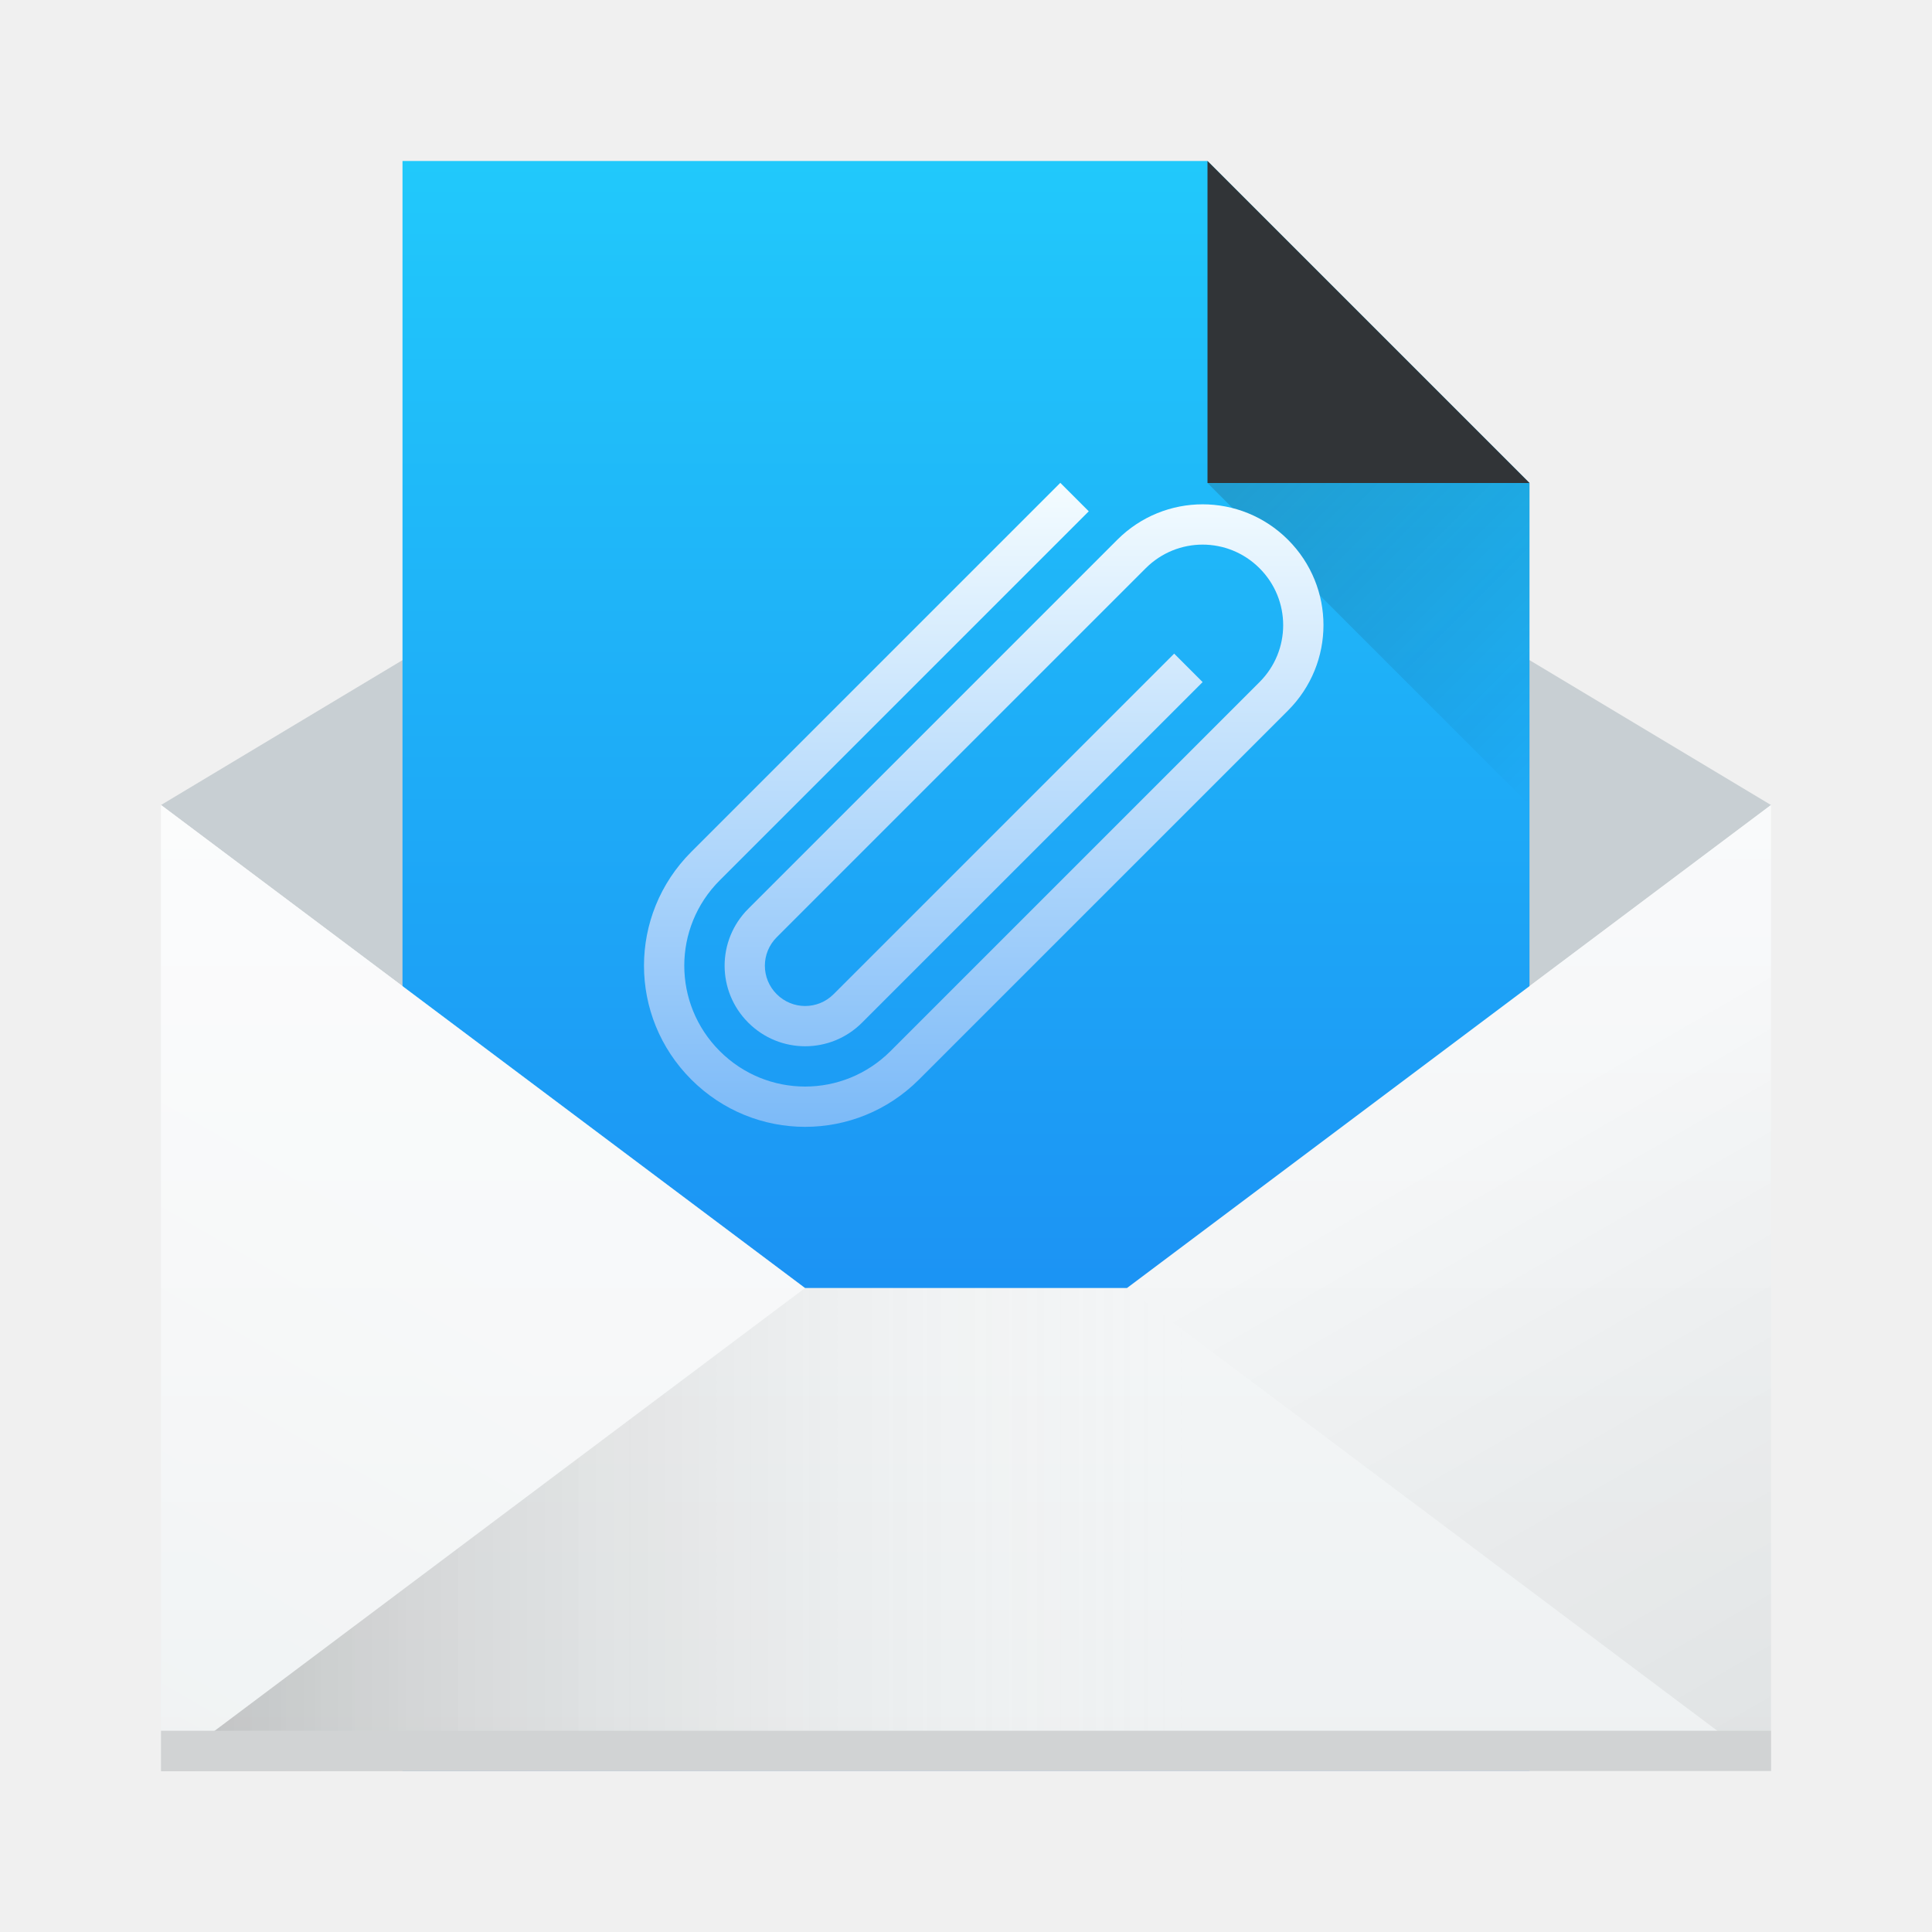
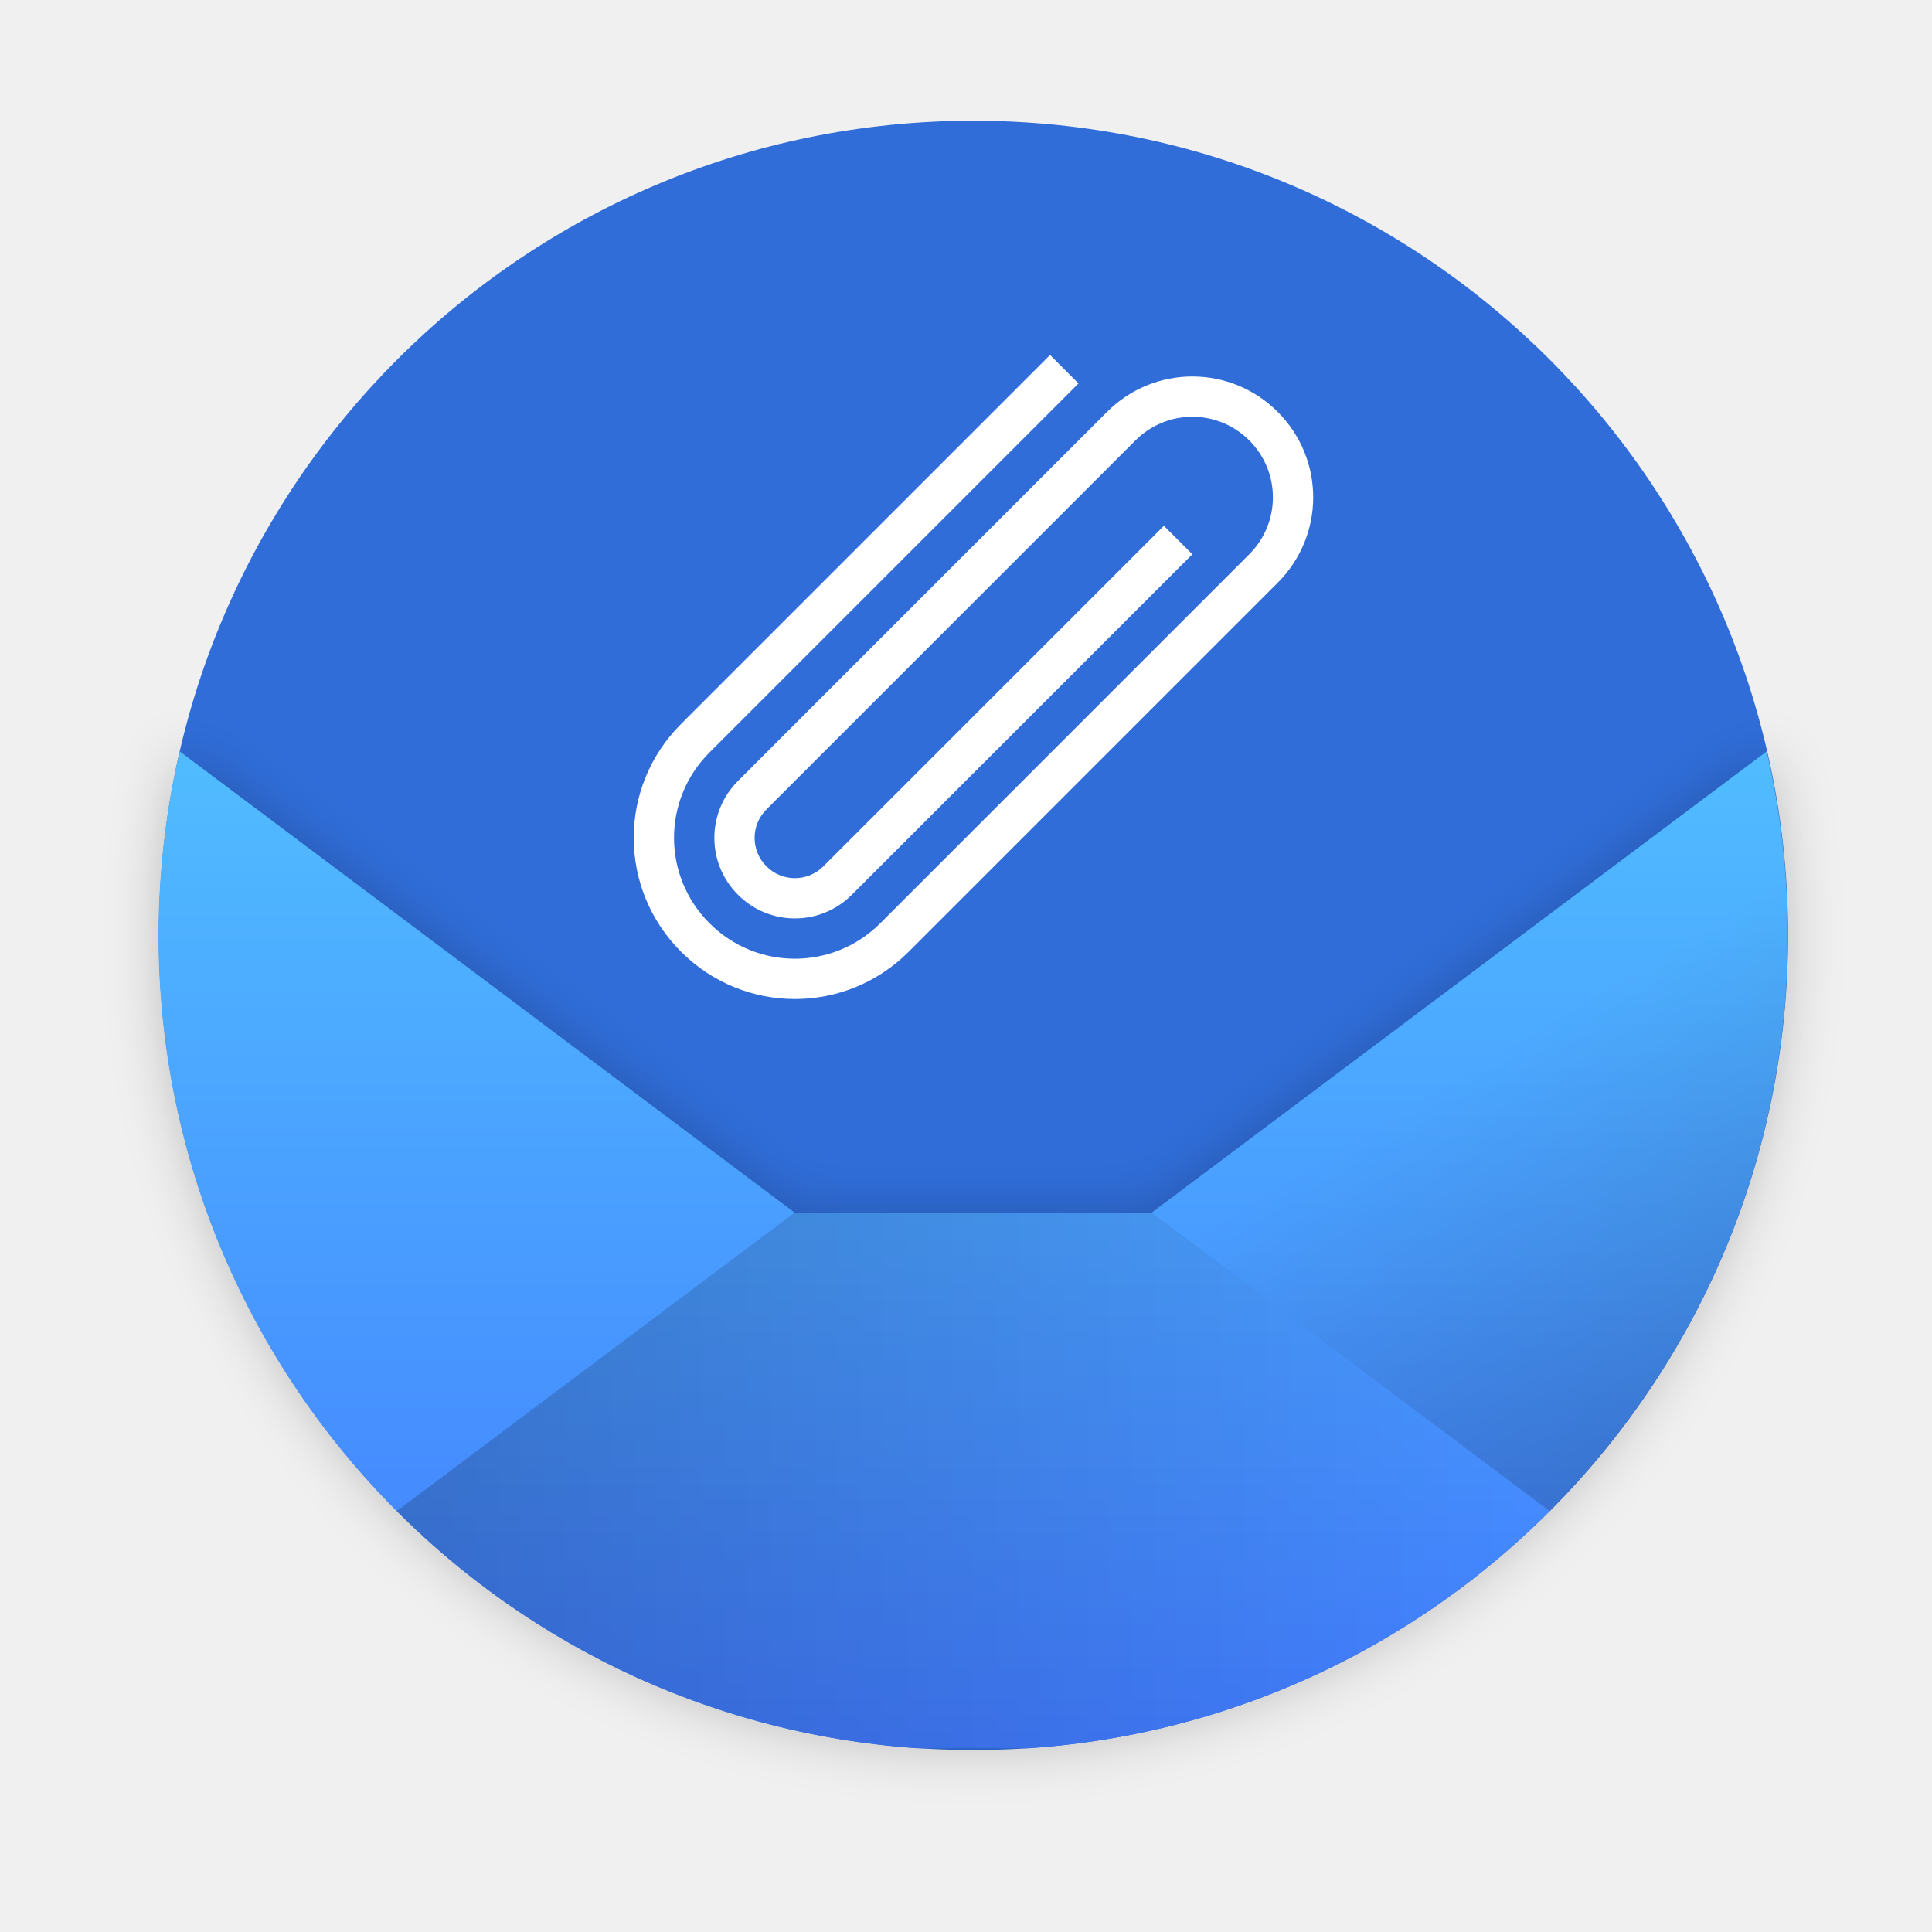
- <svg xmlns="http://www.w3.org/2000/svg" width="48" height="48">
-   <defs>
-     <linearGradient id="a" x1="543.8" x2="503.8" gradientUnits="userSpaceOnUse" gradientTransform="matrix(0 1-1.16667 0-452.67-499.8)">
-       <stop stop-color="#197cf1" />
-       <stop offset="1" stop-color="#21c9fb" />
+ <svg xmlns="http://www.w3.org/2000/svg" xmlns:xlink="http://www.w3.org/1999/xlink" width="48" height="48" version="1.1" id="svg6492">
+   <defs id="defs6462">
+     <linearGradient id="a" x1="543.8" x2="503.8" gradientUnits="userSpaceOnUse" gradientTransform="matrix(0,1,-1.16667,0,-371.2088,-545.2537)">
+       <stop stop-color="#197cf1" id="stop6427" />
+       <stop offset="1" stop-color="#21c9fb" id="stop6429" />
    </linearGradient>
-     <linearGradient id="b" y1="547.8" x1="384.57" y2="530.48" x2="394.57" gradientUnits="userSpaceOnUse">
-       <stop stop-color="#ffffff" stop-opacity="0" />
-       <stop offset="1" stop-color="#ffffff" stop-opacity=".314" />
+     <linearGradient id="b" y1="547.8" x1="384.57" y2="530.48" x2="394.57" gradientUnits="userSpaceOnUse" gradientTransform="translate(-303.1088,-545.2537)">
+       <stop stop-color="#ffffff" stop-opacity="0" id="stop6432" />
+       <stop offset="1" stop-color="#ffffff" stop-opacity=".314" id="stop6434" />
    </linearGradient>
-     <linearGradient id="c" x1="384.57" x2="414.57" gradientUnits="userSpaceOnUse">
-       <stop stop-opacity=".275" />
-       <stop offset="1" stop-color="#ffffff" stop-opacity="0" />
+     <linearGradient id="c" x1="384.57" x2="414.57" gradientUnits="userSpaceOnUse" gradientTransform="translate(-303.1088,-545.2537)">
+       <stop stop-opacity=".275" id="stop6437" />
+       <stop offset="1" stop-color="#ffffff" stop-opacity="0" id="stop6439" />
    </linearGradient>
-     <linearGradient id="d" y1="547.8" x1="432.57" y2="527.8" x2="421.02" gradientUnits="userSpaceOnUse">
-       <stop stop-opacity=".082" />
-       <stop offset="1" stop-opacity="0" />
+     <linearGradient id="d" y1="547.8" x1="432.57" y2="527.8" x2="421.02" gradientUnits="userSpaceOnUse" gradientTransform="translate(-303.1088,-545.2537)">
+       <stop stop-opacity=".082" id="stop6442" />
+       <stop offset="1" stop-opacity="0" id="stop6444" />
    </linearGradient>
-     <linearGradient id="e" y1="44" y2="20" x2="0" gradientUnits="userSpaceOnUse">
-       <stop stop-color="#eef1f2" />
-       <stop offset="1" stop-color="#f9fafb" />
+     <linearGradient id="e" y1="44" y2="20" x2="0" gradientUnits="userSpaceOnUse" gradientTransform="translate(81.4612,-45.45371)">
+       <stop stop-color="#eef1f2" id="stop6447" />
+       <stop offset="1" stop-color="#f9fafb" id="stop6449" />
    </linearGradient>
-     <linearGradient id="f" y1="511.8" x1="414.57" y2="519.8" x2="422.57" gradientUnits="userSpaceOnUse">
-       <stop stop-color="#292c2f" />
-       <stop offset="1" stop-opacity="0" />
+     <linearGradient id="f" y1="511.8" x1="414.57" y2="519.8" x2="422.57" gradientUnits="userSpaceOnUse" gradientTransform="translate(-336.0365,-549.2537)">
+       <stop stop-color="#292c2f" id="stop6452" />
+       <stop offset="1" stop-opacity="0" id="stop6454" />
    </linearGradient>
-     <linearGradient id="g" y1="527.8" y2="511.8" x2="0" gradientUnits="userSpaceOnUse">
-       <stop stop-color="#7cbaf8" />
-       <stop offset="1" stop-color="#f4fcff" />
+     <linearGradient id="g" y1="527.8" y2="511.8" x2="0" gradientUnits="userSpaceOnUse" gradientTransform="translate(-443.1752,-537.2497)">
+       <stop stop-color="#7cbaf8" id="stop6457" />
+       <stop offset="1" stop-color="#f4fcff" id="stop6459" />
+     </linearGradient>
+     <linearGradient xlink:href="#b-5" id="linearGradient1095" gradientUnits="userSpaceOnUse" gradientTransform="matrix(1.445657,0,0,1.445657,-554.8736,-745.498)" x1="399.57" y1="545.8" x2="399.57" y2="517.8" />
+     <linearGradient id="b-5" x1="399.57" x2="399.57" y1="545.8" y2="517.8" gradientTransform="matrix(2.1429,0,0,2.1429,-826.34,-1107.5)" gradientUnits="userSpaceOnUse">
+       <stop id="stop7" stop-color="#3889e9" offset="0" />
+       <stop id="stop9" stop-color="#5ea5fb" offset="1" />
+     </linearGradient>
+     <filter style="color-interpolation-filters:sRGB" id="filter1092" x="-0.039" width="1.077" y="-0.063" height="1.126">
+       <feGaussianBlur stdDeviation="0.967" id="feGaussianBlur1094" />
+     </filter>
+     <linearGradient xlink:href="#b-3" id="linearGradient1017" gradientUnits="userSpaceOnUse" gradientTransform="matrix(0.2023868,0,0,0.2023868,3.93972,3.005379)" x1="97.425" y1="-9.007" x2="97.425" y2="209.87" />
+     <linearGradient gradientUnits="userSpaceOnUse" gradientTransform="matrix(0.2999984,0,0,0.2999984,-102.8148,2.000089)" y2="209.87" y1="-9.007" x2="97.425" x1="97.425" id="b-3">
+       <stop id="stop859" offset="0" stop-color="#5beaff" />
+       <stop id="stop861" offset="1" stop-color="#4076ff" />
+     </linearGradient>
+     <linearGradient xlink:href="#linearGradient1044" id="linearGradient1046" x1="-104.208" y1="37.786" x2="-95.251" y2="52.58" gradientUnits="userSpaceOnUse" gradientTransform="matrix(0.6746264,0,0,0.6746264,105.7881,1.656066)" />
+     <linearGradient id="linearGradient1044">
+       <stop style="stop-color:#000000;stop-opacity:0" offset="0" id="stop1040" />
+       <stop style="stop-color:#000000;stop-opacity:0.2" offset="1" id="stop1042" />
+     </linearGradient>
+     <linearGradient gradientTransform="matrix(0.6746264,0,0,0.6746264,53.31214,1.650747)" gradientUnits="userSpaceOnUse" y2="52.073" x2="-21.953" y1="52.073" x1="-64.416" id="linearGradient1053" xlink:href="#linearGradient1051" />
+     <linearGradient id="linearGradient1051">
+       <stop id="stop1047" offset="0" style="stop-color:#000000;stop-opacity:0.2" />
+       <stop id="stop1049" offset="1" style="stop-color:#000000;stop-opacity:0" />
+     </linearGradient>
+     <linearGradient id="g-9" y1="527.8" y2="511.8" x2="0" gradientUnits="userSpaceOnUse" gradientTransform="translate(-384.8253,-502.9755)">
+       <stop stop-color="#7cbaf8" id="stop6457-4" />
+       <stop offset="1" stop-color="#f4fcff" id="stop6459-9" />
    </linearGradient>
  </defs>
-   <g transform="translate(-384.57-499.8)">
-     <g transform="translate(384.57 499.8)">
-       <path fill="#c8cfd3" fill-rule="evenodd" d="m24 8l-20 12 20 15 20-15z" />
-       <path fill="url(#a)" d="m10 4v40h28v-32l-8-8z" />
-       <path fill="url(#e)" d="m4 20v24h40v-24l-16 12h-8z" />
-     </g>
-     <g fill-rule="evenodd">
-       <path fill="url(#c)" d="m388.57 543.8l16-12h8l16 12z" />
-       <path fill="url(#d)" d="m428.57 543.8l-16-12 16-12z" />
-       <path fill="url(#b)" d="m388.57 543.8l16-12-16-12z" />
-     </g>
-     <rect width="40" x="388.57" y="542.8" fill="#d1d3d4" height="1" />
-     <g fill-rule="evenodd">
-       <path fill="#313437" d="m422.57 511.8h-8v-8z" />
-       <path opacity=".2" fill="url(#f)" d="m414.57 511.8h8v8z" />
-     </g>
-     <path color-interpolation-filters="linearRGB" image-rendering="auto" color-rendering="auto" d="m416.57 513.21c1.175 1.175 1.175 3.067 0 4.243l-9.168 9.168c-1.567 1.567-4.09 1.567-5.657 0-1.567-1.567-1.567-4.09 0-5.657l9.168-9.168.707.707-9.168 9.168c-1.175 1.175-1.175 3.067 0 4.243 1.175 1.175 3.067 1.175 4.243 0l9.168-9.168c.783-.783.783-2.045 0-2.828-.783-.783-2.045-.783-2.828 0l-9.168 9.168c-.392.392-.392 1.023 0 1.414.392.392 1.022.392 1.414 0l8.461-8.461.707.707-8.461 8.461c-.783.783-2.045.783-2.828 0-.783-.783-.783-2.045 0-2.828l9.168-9.168c1.175-1.175 3.067-1.175 4.243 0" color-interpolation="sRGB" text-rendering="auto" fill="url(#g)" shape-rendering="auto" />
-   </g>
+   <path fill="#c8cfd3" fill-rule="evenodd" d="m 72.533,-41.454 -20,12 20,15 20,-15 z" id="path6464" />
+   <circle style="fill:#306dd8;fill-opacity:1;stroke-width:1.278;stroke-linecap:round" id="path1070" cx="24.185" cy="23.239" r="20.239" />
+   <circle id="circle54-9" stroke-width="1.06" fill="url(#b)" r="0" cy="23.237" cx="24.197" style="fill:url(#linearGradient1095)" />
+   <circle id="circle866" stroke-width="0.675" r="0" cy="-855.047" cx="-927.047" style="fill:#5e4aa6" />
+   <circle id="circle868" r="0" cy="-881.533" cx="-847.154" style="fill:#5e4aa6;stroke-width:0.675" />
+   <circle id="circle870" fill-rule="evenodd" r="0" cy="-27.799" cx="-105.376" style="fill:#5e4aa6;stroke-width:0.675" />
+   <circle id="circle872" r="0" cy="-929.776" cx="-794.194" style="fill:#5e4aa6;stroke-width:0.675" />
+   <circle id="circle874" fill-rule="evenodd" r="0" cy="-76.017" cx="-52.418" style="fill:#5e4aa6;stroke-width:0.675" />
+   <circle id="circle878" r="0" cy="-866.001" cx="-867.21" style="fill:#5e4aa6;stroke-width:0.675;image-rendering:optimizeSpeed" />
+   <circle id="circle880" r="0" cy="-866.001" cx="-867.21" style="fill:#5e4aa6;stroke-width:0.675;image-rendering:optimizeSpeed" />
+   <circle id="circle882" r="0" cy="-887.589" cx="-924.013" style="fill:#5e4aa6;stroke-width:0.675;image-rendering:optimizeSpeed" />
+   <circle id="circle884" r="0" cy="-880.64" cx="-843.463" style="fill:#5e4aa6;stroke-width:0.675;image-rendering:optimizeSpeed" />
+   <circle id="circle886" r="0" cy="-907.152" cx="-763.55" style="fill:#5e4aa6;stroke-width:0.675;image-rendering:optimizeSpeed" />
+   <circle id="circle888" fill-rule="evenodd" r="0" cy="-53.413" cx="-21.767" style="fill:#5e4aa6;stroke-width:0.675;image-rendering:optimizeSpeed" />
+   <circle id="circle890" r="0" cy="-955.395" cx="-710.59" style="fill:#5e4aa6;stroke-width:0.675;image-rendering:optimizeSpeed" />
+   <circle id="circle892" fill-rule="evenodd" r="0" cy="-101.631" cx="31.191" style="fill:#5e4aa6;stroke-width:0.675;image-rendering:optimizeSpeed" />
+   <path d="m 2.769,25.225 a 30,30 0 0 0 -0.779,6.783 30,30 0 0 0 27.928,29.928 h 4.139 A 30,30 0 0 0 61.99,32.008 30,30 0 0 0 61.212,25.225 L 38.566,42.209 H 25.414 Z" style="color:#000000;opacity:0.2;fill:#000000;fill-opacity:1;stroke-width:1;filter:url(#filter1092);image-rendering:optimizeSpeed" id="path1090" transform="matrix(0.6746264,0,0,0.6746264,2.597193,1.650747)" />
+   <path id="circle1015" style="color:#000000;fill:url(#linearGradient1017);stroke-width:0.675;image-rendering:optimizeSpeed" d="m 4.465,18.668 a 20.239,20.239 0 0 0 -0.526,4.576 20.239,20.239 0 0 0 18.841,20.19 h 2.792 A 20.239,20.239 0 0 0 44.417,23.244 20.239,20.239 0 0 0 43.893,18.668 L 28.615,30.126 h -8.873 z" />
+   <path id="circle1025" style="color:#000000;fill:url(#linearGradient1046);fill-opacity:1;stroke-width:0.675;image-rendering:optimizeSpeed" d="m 43.892,18.668 -15.278,11.459 9.887,7.416 a 20.239,20.239 0 0 0 5.915,-14.299 20.239,20.239 0 0 0 -0.524,-4.576 z" />
+   <path style="fill:#48ffff;fill-opacity:0;fill-rule:evenodd;stroke-width:1.109" id="path1001" fill="url(#j)" d="m 2,16.821 v 24.396 c 0,0.663 0.294,1.249 0.752,1.655 L 19.743,30.128 2,16.821 Z" />
+   <path d="m 19.743,30.127 -9.887,7.416 a 20.239,20.239 0 0 0 12.926,5.891 h 2.791 a 20.239,20.239 0 0 0 12.93,-5.891 l -9.887,-7.416 z" style="fill:url(#linearGradient1053);fill-opacity:1;stroke-width:0.675;stroke-linecap:round" id="rect1043" />
+   <path color-interpolation-filters="linearRGB" image-rendering="auto" color-rendering="auto" d="m 31.745,10.234 c 1.175,1.175 1.175,3.067 0,4.243 l -9.168,9.168 c -1.567,1.567 -4.09,1.567 -5.657,0 -1.567,-1.567 -1.567,-4.09 0,-5.657 l 9.168,-9.168 0.707,0.707 -9.168,9.168 c -1.175,1.175 -1.175,3.067 0,4.243 1.175,1.175 3.067,1.175 4.243,0 l 9.168,-9.168 c 0.783,-0.783 0.783,-2.045 0,-2.828 -0.783,-0.783 -2.045,-0.783 -2.828,0 l -9.168,9.168 c -0.392,0.392 -0.392,1.023 0,1.414 0.392,0.392 1.022,0.392 1.414,0 l 8.461,-8.461 0.707,0.707 -8.461,8.461 c -0.783,0.783 -2.045,0.783 -2.828,0 -0.783,-0.783 -0.783,-2.045 0,-2.828 l 9.168,-9.168 c 1.175,-1.175 3.067,-1.175 4.243,0" color-interpolation="sRGB" text-rendering="auto" shape-rendering="auto" id="path6488-0" style="fill:#ffffff;fill-opacity:1" />
</svg>
